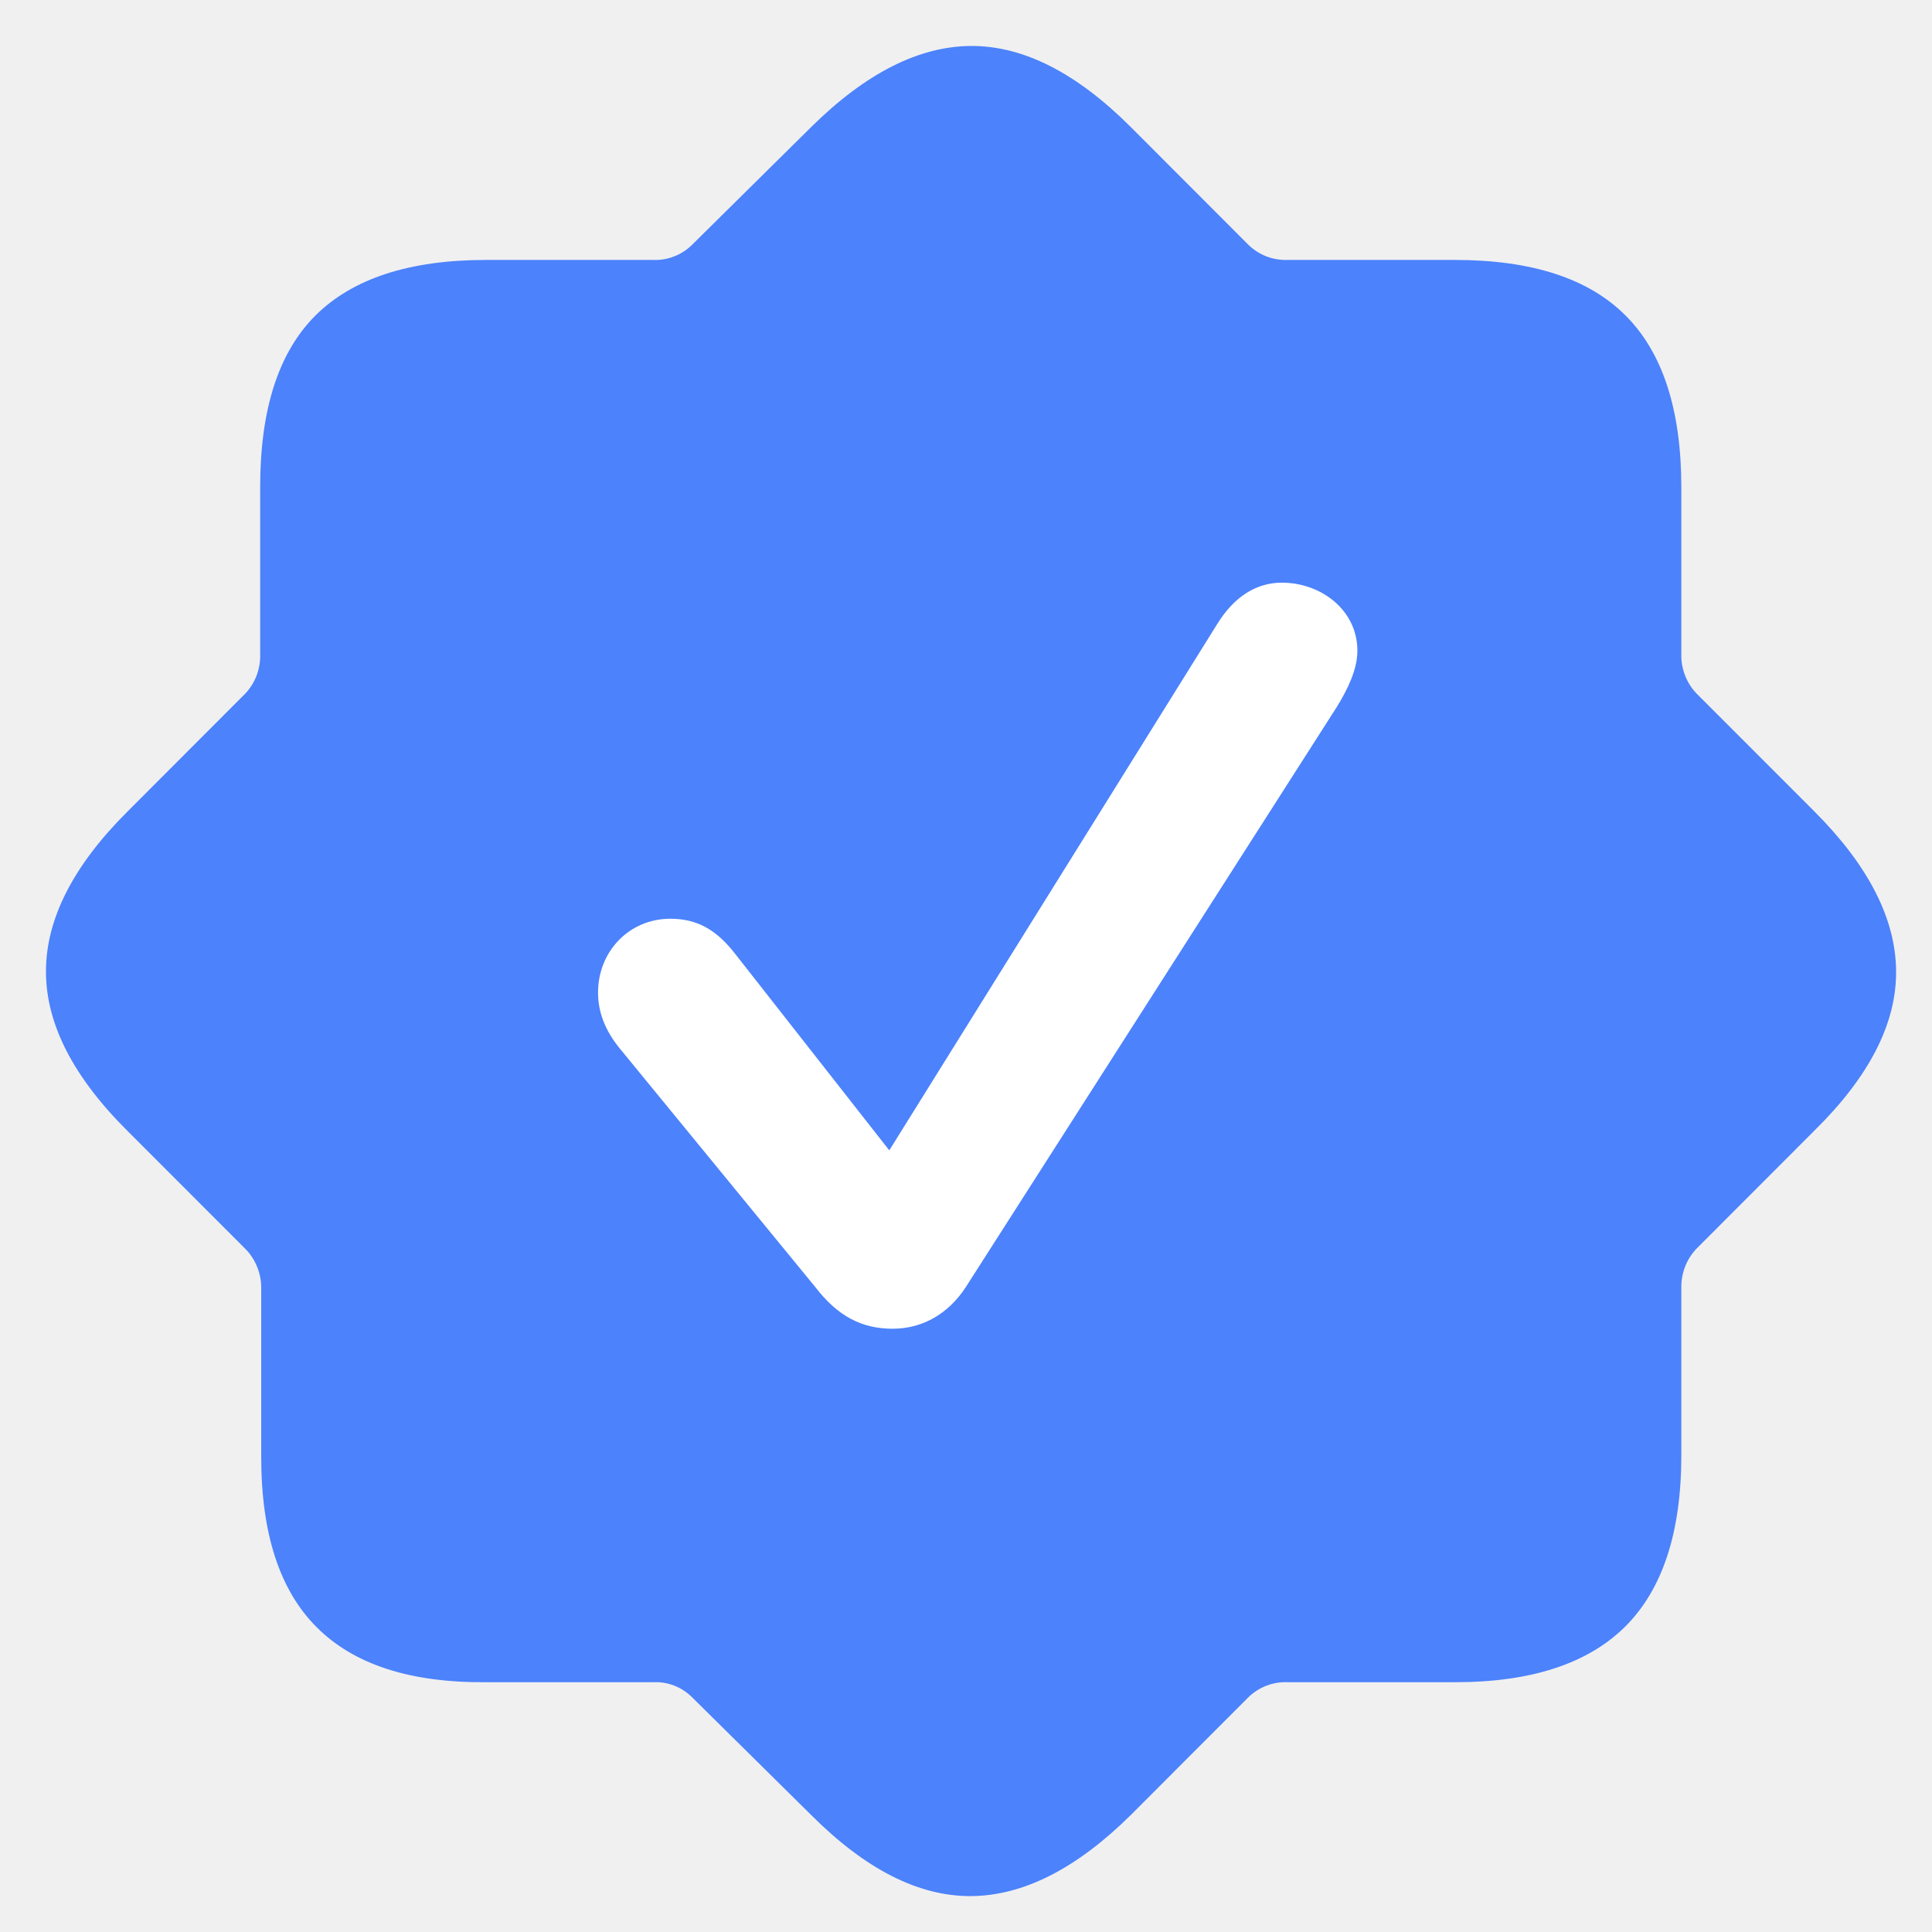
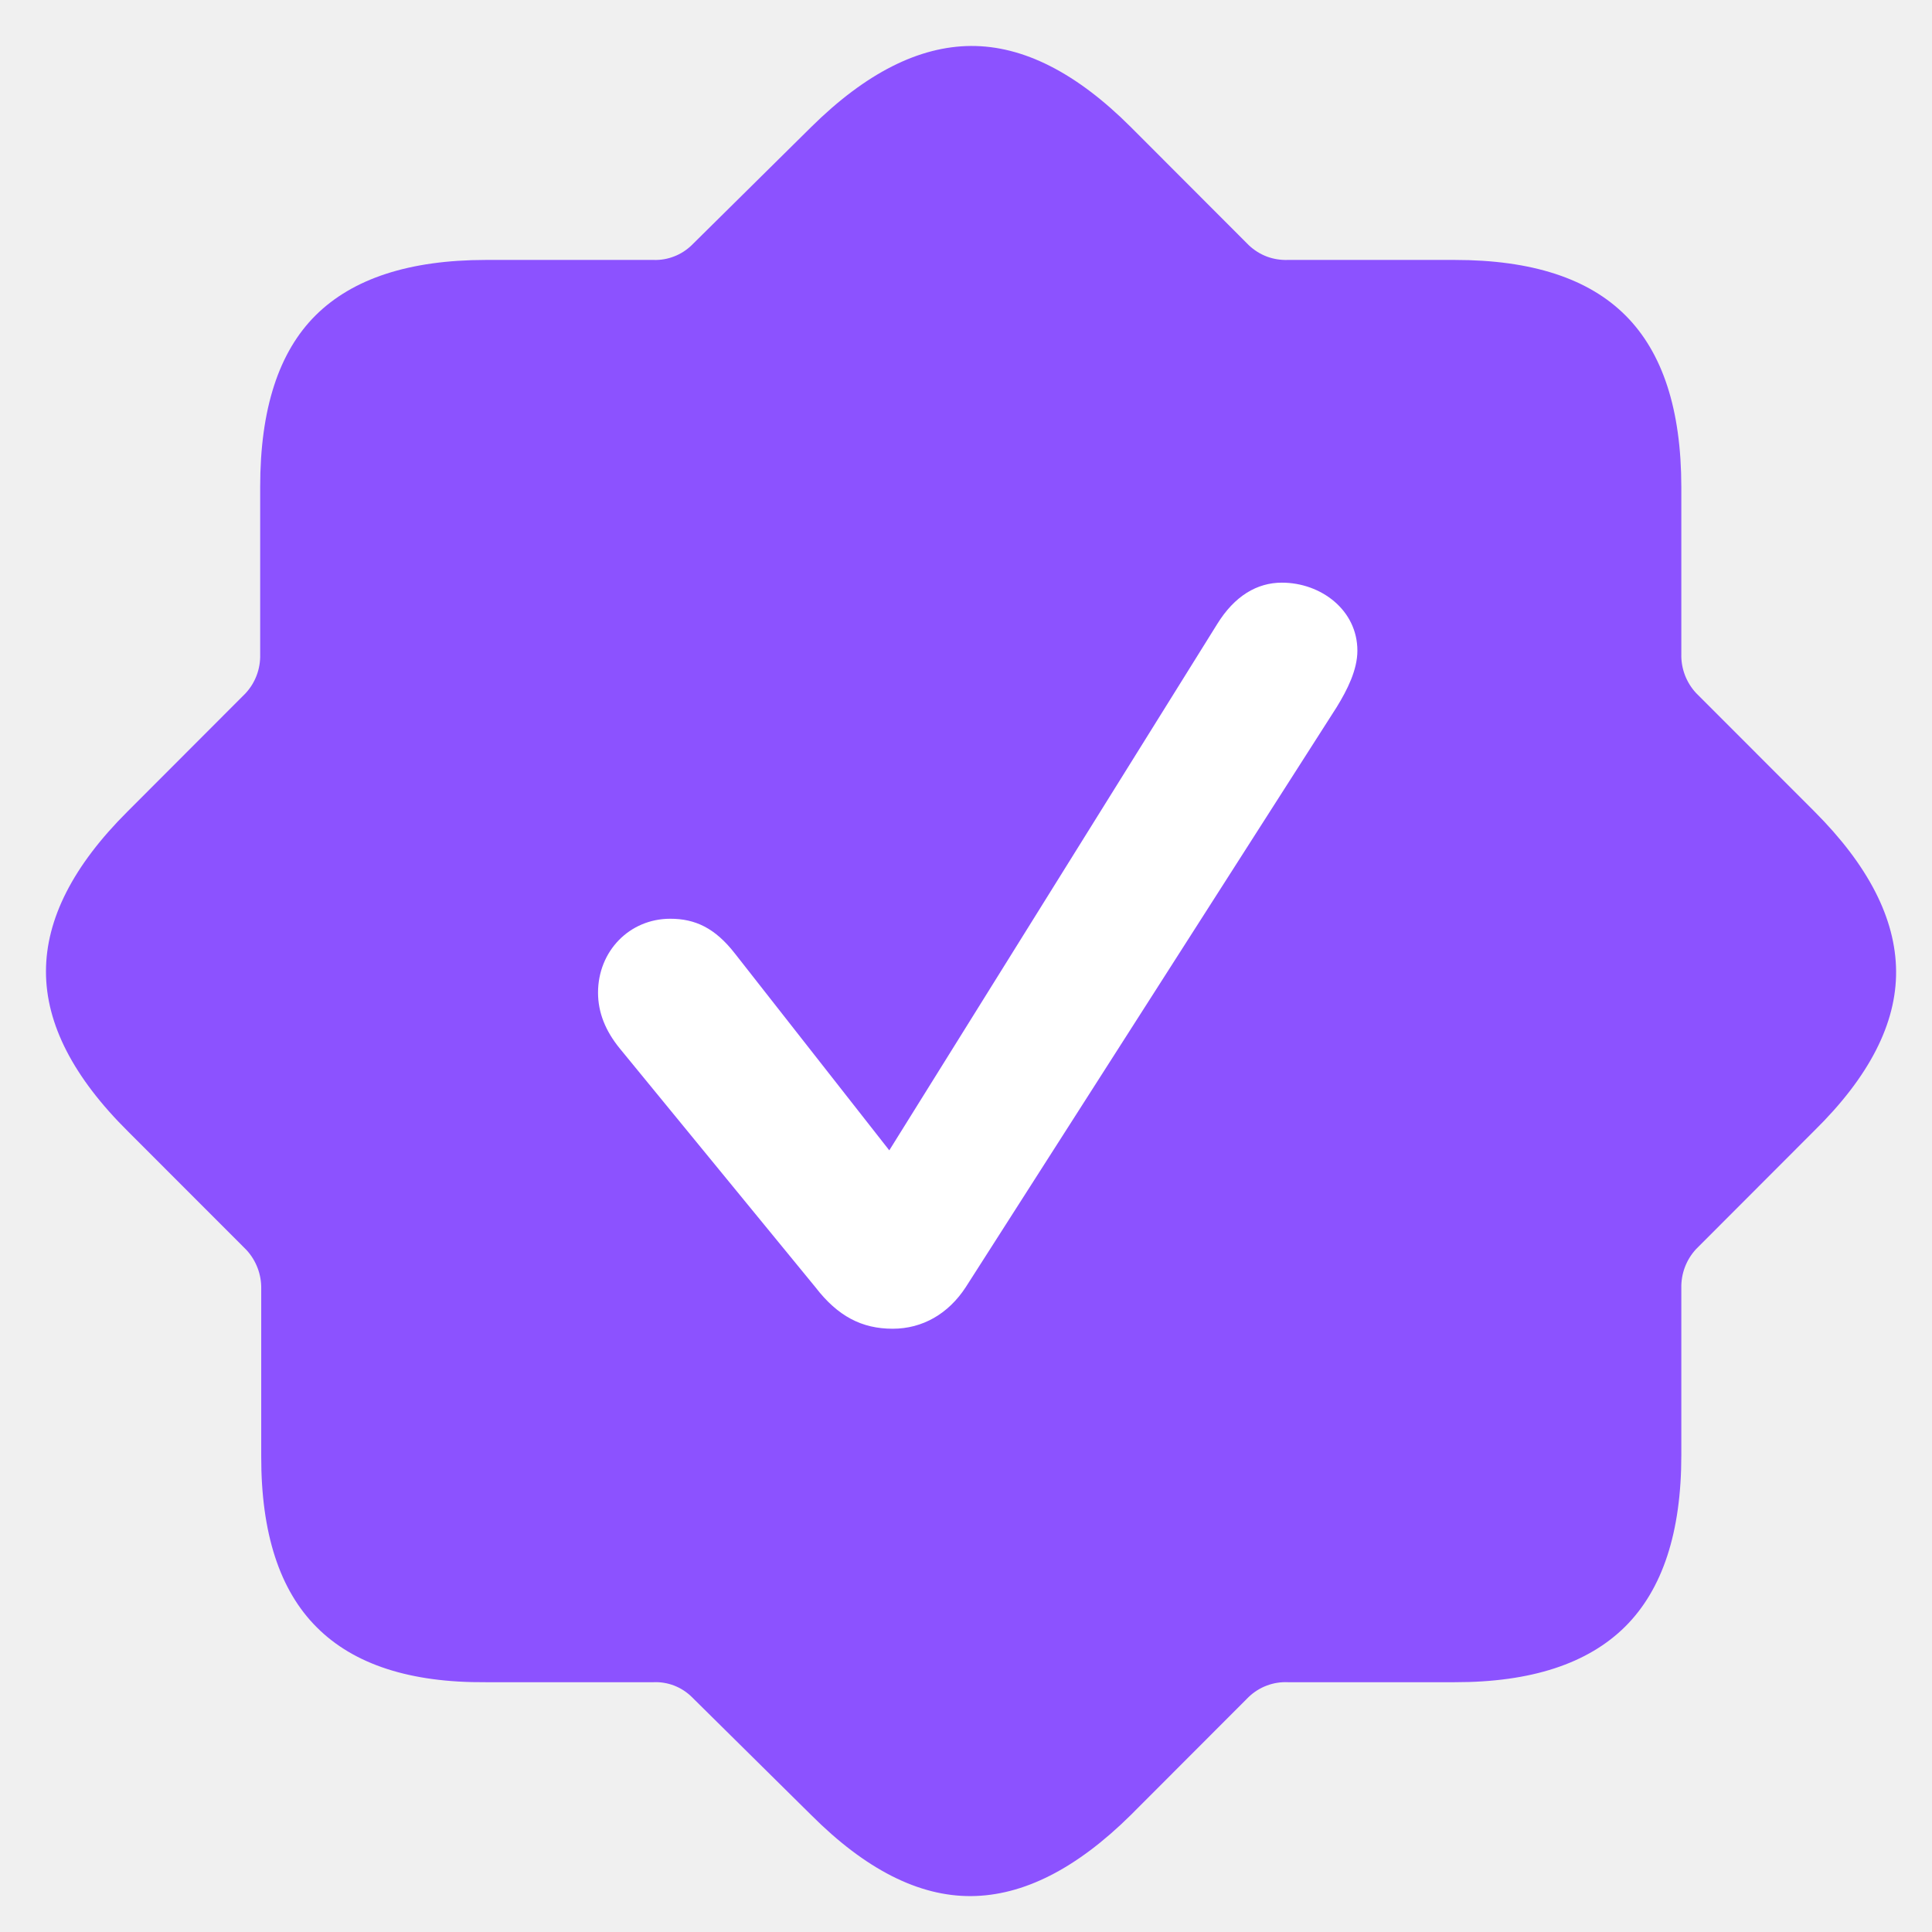
<svg xmlns="http://www.w3.org/2000/svg" width="24" height="24" viewBox="0 0 24 24" fill="none">
-   <path d="M3.245 18.089C3.243 19.047 3.474 19.756 3.936 20.216C4.397 20.677 5.096 20.904 6.033 20.897H8.12C8.207 20.893 8.294 20.908 8.375 20.939C8.457 20.971 8.531 21.019 8.593 21.08L10.078 22.548C10.753 23.223 11.414 23.558 12.062 23.554C12.71 23.55 13.371 23.215 14.046 22.548L15.512 21.08C15.577 21.018 15.653 20.97 15.736 20.939C15.82 20.907 15.909 20.893 15.998 20.897H18.072C19.019 20.898 19.725 20.667 20.19 20.205C20.654 19.742 20.886 19.033 20.886 18.078V16.002C20.882 15.822 20.947 15.648 21.07 15.516L22.537 14.047C23.22 13.376 23.559 12.714 23.554 12.064C23.549 11.413 23.21 10.751 22.537 10.078L21.07 8.61C20.947 8.478 20.881 8.303 20.886 8.123V6.048C20.885 5.091 20.655 4.382 20.195 3.921C19.735 3.459 19.028 3.229 18.072 3.229H15.998C15.909 3.232 15.82 3.218 15.737 3.187C15.653 3.155 15.577 3.107 15.512 3.045L14.046 1.577C13.371 0.903 12.71 0.568 12.062 0.571C11.414 0.575 10.753 0.91 10.078 1.577L8.593 3.045C8.53 3.106 8.456 3.154 8.375 3.185C8.294 3.217 8.207 3.232 8.12 3.229H6.033C5.087 3.23 4.384 3.459 3.923 3.915C3.462 4.372 3.232 5.082 3.232 6.048V8.129C3.237 8.309 3.171 8.484 3.048 8.615L1.582 10.083C0.908 10.755 0.571 11.417 0.571 12.069C0.571 12.721 0.912 13.384 1.594 14.059L3.061 15.527C3.183 15.659 3.249 15.833 3.245 16.013V18.089Z" fill="#4C82FB" />
+   <path d="M3.245 18.089C3.243 19.047 3.474 19.756 3.936 20.216C4.397 20.677 5.096 20.904 6.033 20.897H8.12C8.207 20.893 8.294 20.908 8.375 20.939C8.457 20.971 8.531 21.019 8.593 21.08L10.078 22.548C10.753 23.223 11.414 23.558 12.062 23.554C12.71 23.55 13.371 23.215 14.046 22.548L15.512 21.08C15.577 21.018 15.653 20.97 15.736 20.939C15.82 20.907 15.909 20.893 15.998 20.897H18.072C19.019 20.898 19.725 20.667 20.19 20.205C20.654 19.742 20.886 19.033 20.886 18.078V16.002C20.882 15.822 20.947 15.648 21.07 15.516L22.537 14.047C23.22 13.376 23.559 12.714 23.554 12.064C23.549 11.413 23.21 10.751 22.537 10.078L21.07 8.61C20.947 8.478 20.881 8.303 20.886 8.123V6.048C20.885 5.091 20.655 4.382 20.195 3.921C19.735 3.459 19.028 3.229 18.072 3.229H15.998C15.909 3.232 15.82 3.218 15.737 3.187C15.653 3.155 15.577 3.107 15.512 3.045L14.046 1.577C13.371 0.903 12.71 0.568 12.062 0.571C11.414 0.575 10.753 0.91 10.078 1.577L8.593 3.045C8.53 3.106 8.456 3.154 8.375 3.185C8.294 3.217 8.207 3.232 8.12 3.229H6.033C5.087 3.23 4.384 3.459 3.923 3.915C3.462 4.372 3.232 5.082 3.232 6.048V8.129C3.237 8.309 3.171 8.484 3.048 8.615L1.582 10.083C0.908 10.755 0.571 11.417 0.571 12.069C0.571 12.721 0.912 13.384 1.594 14.059L3.061 15.527C3.183 15.659 3.249 15.833 3.245 16.013V18.089Z" fill="#8c52ff" />
  <path d="M11.996 15.991C11.78 16.321 11.46 16.506 11.089 16.506C10.707 16.506 10.408 16.352 10.13 15.991L7.697 13.022C7.521 12.805 7.429 12.578 7.429 12.331C7.429 11.815 7.82 11.413 8.326 11.413C8.635 11.413 8.882 11.527 9.13 11.846L11.047 14.29L15.12 7.753C15.336 7.403 15.615 7.238 15.924 7.238C16.409 7.238 16.862 7.578 16.862 8.083C16.862 8.32 16.738 8.568 16.605 8.784L11.996 15.991Z" fill="white" />
</svg>
